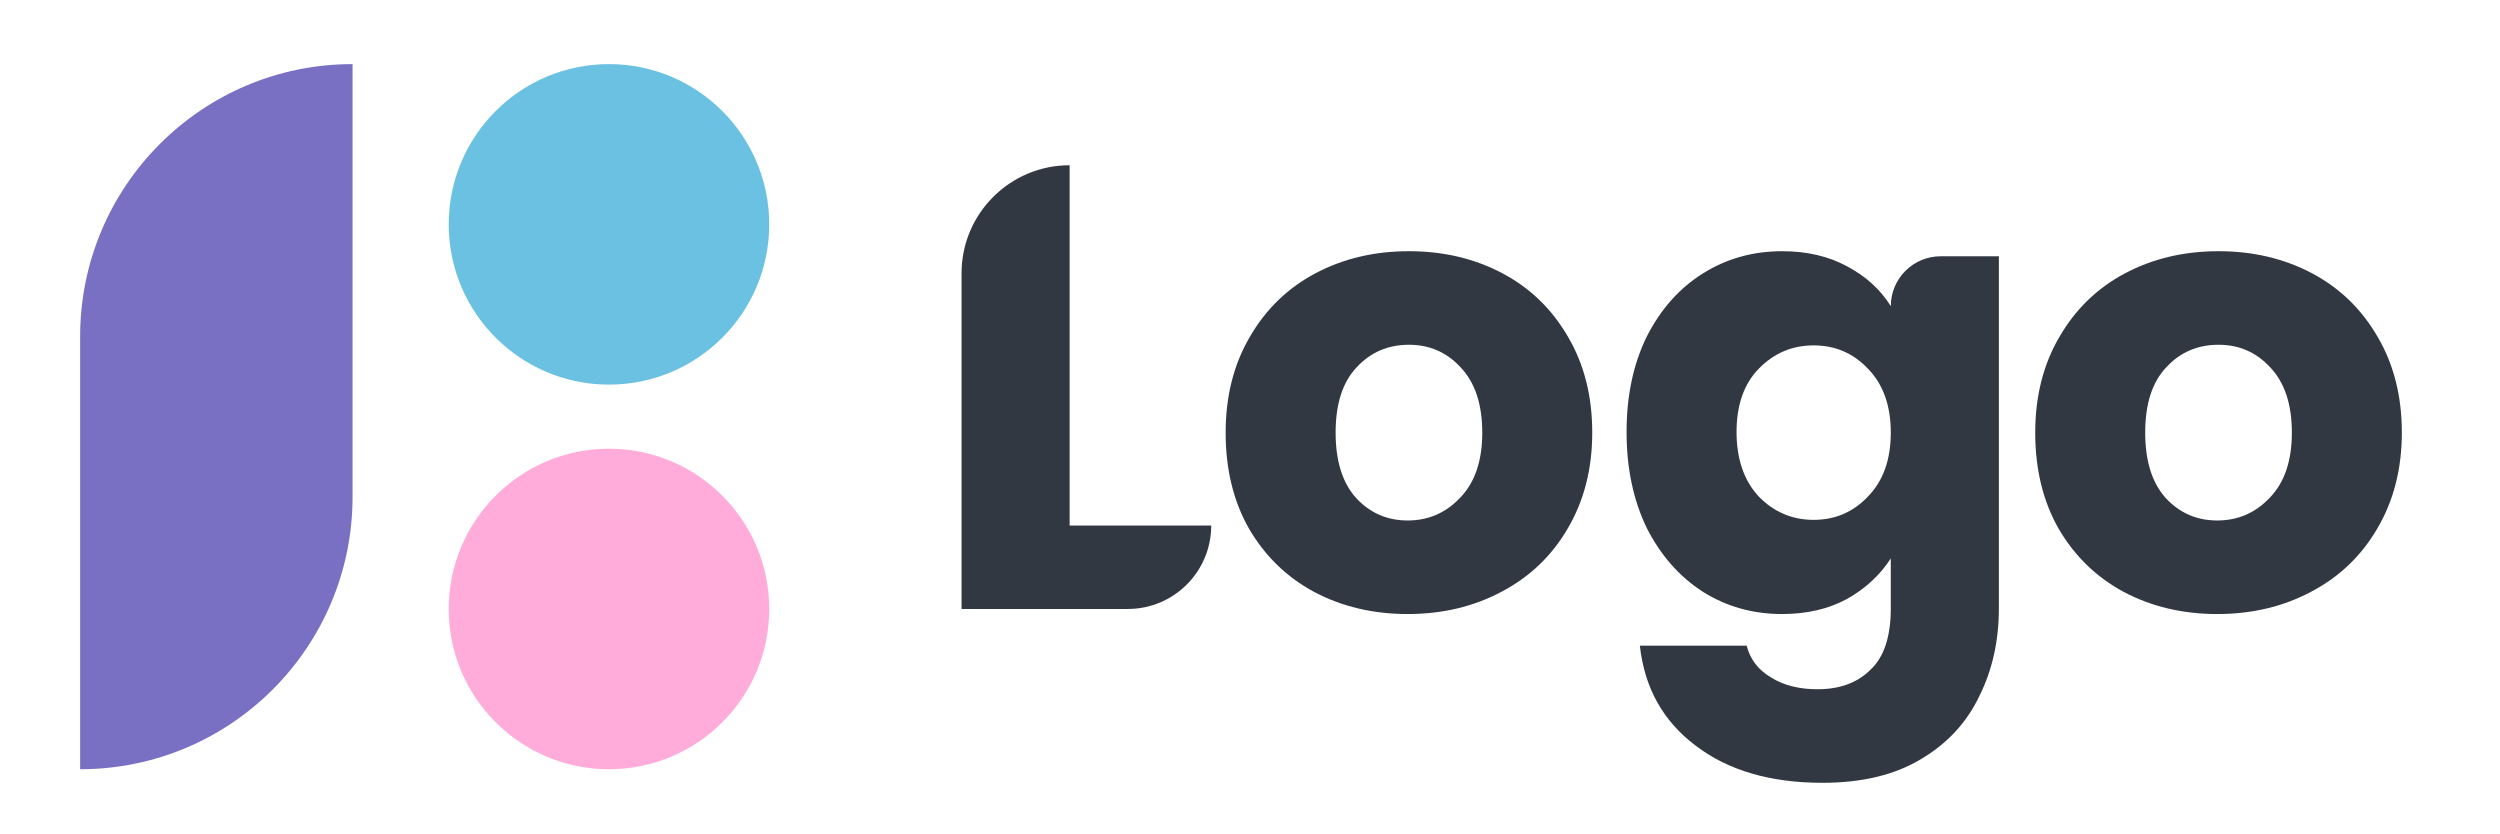
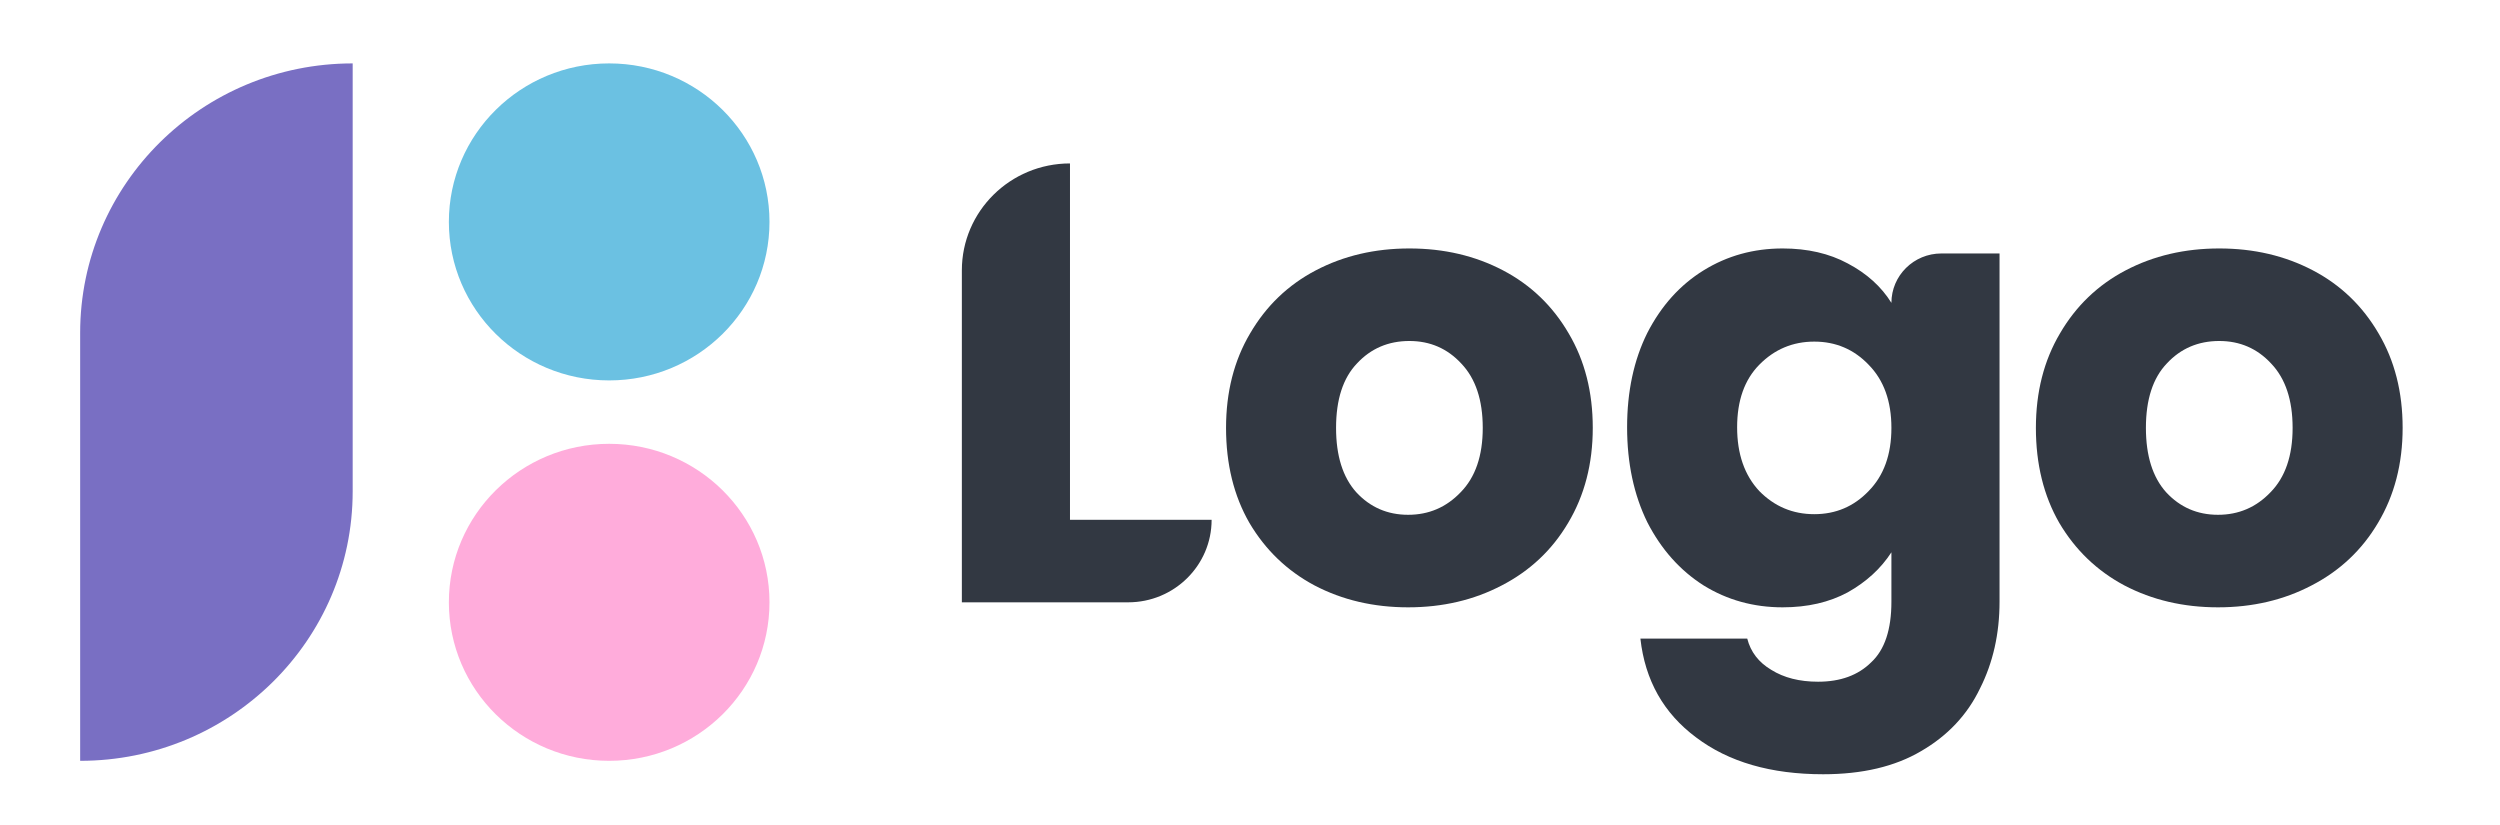
- <svg xmlns="http://www.w3.org/2000/svg" width="156" height="52">
-   <g transform="matrix(1 0 0 1 78 26)">
-     <g style="">
-       <g transform="matrix(1 0 0 1 -10.21 -1.84)">
-         <path style="stroke: none; stroke-width: 1; stroke-dasharray: none; stroke-linecap: butt; stroke-dashoffset: 0; stroke-linejoin: miter; stroke-miterlimit: 4; fill: rgb(50,56,66); fill-rule: nonzero; opacity: 1;" transform=" translate(-67.79, -24.16)" d="M 66.745 32.794 L 75.58 32.794 C 75.58 35.669 73.249 38 70.374 38 L 60 38 L 60 17.056 C 60 13.331 63.02 10.311 66.745 10.311 L 66.745 32.794 Z" stroke-linecap="round" />
-       </g>
-       <g transform="matrix(1 0 0 1 9.92 1)">
-         <path style="stroke: none; stroke-width: 1; stroke-dasharray: none; stroke-linecap: butt; stroke-dashoffset: 0; stroke-linejoin: miter; stroke-miterlimit: 4; fill: rgb(50,56,66); fill-rule: nonzero; opacity: 1;" transform=" translate(-87.92, -27)" d="M 87.839 38.316 C 85.683 38.316 83.737 37.855 82.001 36.935 C 80.292 36.015 78.938 34.7 77.939 32.991 C 76.966 31.282 76.48 29.283 76.48 26.995 C 76.48 24.734 76.979 22.749 77.978 21.04 C 78.978 19.304 80.345 17.976 82.08 17.056 C 83.816 16.136 85.762 15.675 87.918 15.675 C 90.074 15.675 92.02 16.136 93.755 17.056 C 95.491 17.976 96.858 19.304 97.857 21.04 C 98.857 22.749 99.356 24.734 99.356 26.995 C 99.356 29.257 98.844 31.255 97.818 32.991 C 96.819 34.7 95.438 36.015 93.677 36.935 C 91.941 37.855 89.995 38.316 87.839 38.316 Z M 87.839 32.478 C 89.127 32.478 90.219 32.005 91.113 31.058 C 92.033 30.111 92.493 28.757 92.493 26.995 C 92.493 25.234 92.046 23.88 91.152 22.933 C 90.284 21.986 89.206 21.513 87.918 21.513 C 86.603 21.513 85.512 21.986 84.644 22.933 C 83.776 23.853 83.343 25.207 83.343 26.995 C 83.343 28.757 83.763 30.111 84.605 31.058 C 85.472 32.005 86.55 32.478 87.839 32.478 Z" stroke-linecap="round" />
-       </g>
-       <g transform="matrix(1 0 0 1 35.11 6.26)">
-         <path style="stroke: none; stroke-width: 1; stroke-dasharray: none; stroke-linecap: butt; stroke-dashoffset: 0; stroke-linejoin: miter; stroke-miterlimit: 4; fill: rgb(50,56,66); fill-rule: nonzero; opacity: 1;" transform=" translate(-113.11, -32.26)" d="M 111.201 15.675 C 112.753 15.675 114.107 15.991 115.264 16.622 C 116.447 17.253 117.354 18.081 117.985 19.107 C 117.985 17.386 119.38 15.991 121.101 15.991 L 124.73 15.991 L 124.73 37.961 C 124.73 39.985 124.322 41.813 123.507 43.443 C 122.718 45.1 121.496 46.414 119.839 47.387 C 118.209 48.36 116.171 48.847 113.726 48.847 C 110.465 48.847 107.822 48.071 105.798 46.52 C 103.773 44.995 102.616 42.917 102.327 40.288 L 108.992 40.288 C 109.203 41.129 109.702 41.786 110.491 42.26 C 111.28 42.759 112.253 43.009 113.41 43.009 C 114.804 43.009 115.908 42.602 116.723 41.786 C 117.565 40.998 117.985 39.722 117.985 37.961 L 117.985 34.845 C 117.328 35.87 116.421 36.712 115.264 37.369 C 114.107 38 112.753 38.316 111.201 38.316 C 109.387 38.316 107.743 37.855 106.271 36.935 C 104.798 35.988 103.628 34.66 102.76 32.951 C 101.919 31.216 101.498 29.217 101.498 26.956 C 101.498 24.695 101.919 22.709 102.76 21 C 103.628 19.291 104.798 17.976 106.271 17.056 C 107.743 16.136 109.387 15.675 111.201 15.675 Z M 117.985 26.995 C 117.985 25.313 117.512 23.985 116.565 23.012 C 115.645 22.039 114.514 21.552 113.173 21.552 C 111.832 21.552 110.688 22.039 109.742 23.012 C 108.821 23.958 108.361 25.273 108.361 26.956 C 108.361 28.639 108.821 29.98 109.742 30.979 C 110.688 31.952 111.832 32.439 113.173 32.439 C 114.514 32.439 115.645 31.952 116.565 30.979 C 117.512 30.006 117.985 28.678 117.985 26.995 Z" stroke-linecap="round" />
-       </g>
-       <g transform="matrix(1 0 0 1 60.44 1)">
-         <path style="stroke: none; stroke-width: 1; stroke-dasharray: none; stroke-linecap: butt; stroke-dashoffset: 0; stroke-linejoin: miter; stroke-miterlimit: 4; fill: rgb(50,56,66); fill-rule: nonzero; opacity: 1;" transform=" translate(-138.44, -27)" d="M 138.358 38.316 C 136.202 38.316 134.256 37.855 132.52 36.935 C 130.811 36.015 129.457 34.7 128.458 32.991 C 127.485 31.282 126.998 29.283 126.998 26.995 C 126.998 24.734 127.498 22.749 128.497 21.04 C 129.496 19.304 130.864 17.976 132.599 17.056 C 134.335 16.136 136.281 15.675 138.437 15.675 C 140.593 15.675 142.539 16.136 144.274 17.056 C 146.01 17.976 147.377 19.304 148.376 21.04 C 149.376 22.749 149.875 24.734 149.875 26.995 C 149.875 29.257 149.362 31.255 148.337 32.991 C 147.338 34.7 145.957 36.015 144.195 36.935 C 142.46 37.855 140.514 38.316 138.358 38.316 Z M 138.358 32.478 C 139.646 32.478 140.738 32.005 141.632 31.058 C 142.552 30.111 143.012 28.757 143.012 26.995 C 143.012 25.234 142.565 23.88 141.671 22.933 C 140.803 21.986 139.725 21.513 138.437 21.513 C 137.122 21.513 136.031 21.986 135.163 22.933 C 134.295 23.853 133.861 25.207 133.861 26.995 C 133.861 28.757 134.282 30.111 135.124 31.058 C 135.991 32.005 137.069 32.478 138.358 32.478 Z" stroke-linecap="round" />
-       </g>
-       <g transform="matrix(1 0 0 1 -40 -12)">
-         <circle style="stroke: none; stroke-width: 1; stroke-dasharray: none; stroke-linecap: butt; stroke-dashoffset: 0; stroke-linejoin: miter; stroke-miterlimit: 4; fill: rgb(107,193,226); fill-rule: nonzero; opacity: 1;" cx="0" cy="0" r="10" />
-       </g>
-       <g transform="matrix(1 0 0 1 -40 12)">
-         <circle style="stroke: none; stroke-width: 1; stroke-dasharray: none; stroke-linecap: butt; stroke-dashoffset: 0; stroke-linejoin: miter; stroke-miterlimit: 4; fill: rgb(255,172,219); fill-rule: nonzero; opacity: 1;" cx="0" cy="0" r="10" />
-       </g>
-       <g transform="matrix(1 0 0 1 -64.5 0)">
-         <path style="stroke: none; stroke-width: 1; stroke-dasharray: none; stroke-linecap: butt; stroke-dashoffset: 0; stroke-linejoin: miter; stroke-miterlimit: 4; fill: rgb(121,111,195); fill-rule: nonzero; opacity: 1;" transform=" translate(-13.5, -26)" d="M 5 21 C 5 11.611 12.611 4 22 4 L 22 31 C 22 40.389 14.389 48 5 48 L 5 21 Z" stroke-linecap="round" />
+ <svg xmlns="http://www.w3.org/2000/svg" width="97" height="32">
+   <g transform="scale(0.622, 0.615)">
+     <g transform="matrix(1 0 0 1 78 26)">
+       <g style="">
+         <g transform="matrix(1 0 0 1 -10.21 -1.84)">
+           <path style="stroke: none; stroke-width: 1; stroke-dasharray: none; stroke-linecap: butt; stroke-dashoffset: 0; stroke-linejoin: miter; stroke-miterlimit: 4; fill: rgb(50,56,66); fill-rule: nonzero; opacity: 1;" transform=" translate(-67.79, -24.16)" d="M 66.745 32.794 L 75.58 32.794 C 75.58 35.669 73.249 38 70.374 38 L 60 38 L 60 17.056 C 60 13.331 63.02 10.311 66.745 10.311 L 66.745 32.794 Z" stroke-linecap="round" />
+         </g>
+         <g transform="matrix(1 0 0 1 9.92 1)">
+           <path style="stroke: none; stroke-width: 1; stroke-dasharray: none; stroke-linecap: butt; stroke-dashoffset: 0; stroke-linejoin: miter; stroke-miterlimit: 4; fill: rgb(50,56,66); fill-rule: nonzero; opacity: 1;" transform=" translate(-87.92, -27)" d="M 87.839 38.316 C 85.683 38.316 83.737 37.855 82.001 36.935 C 80.292 36.015 78.938 34.7 77.939 32.991 C 76.966 31.282 76.48 29.283 76.48 26.995 C 76.48 24.734 76.979 22.749 77.978 21.04 C 78.978 19.304 80.345 17.976 82.08 17.056 C 83.816 16.136 85.762 15.675 87.918 15.675 C 90.074 15.675 92.02 16.136 93.755 17.056 C 95.491 17.976 96.858 19.304 97.857 21.04 C 98.857 22.749 99.356 24.734 99.356 26.995 C 99.356 29.257 98.844 31.255 97.818 32.991 C 96.819 34.7 95.438 36.015 93.677 36.935 C 91.941 37.855 89.995 38.316 87.839 38.316 Z M 87.839 32.478 C 89.127 32.478 90.219 32.005 91.113 31.058 C 92.033 30.111 92.493 28.757 92.493 26.995 C 92.493 25.234 92.046 23.88 91.152 22.933 C 90.284 21.986 89.206 21.513 87.918 21.513 C 86.603 21.513 85.512 21.986 84.644 22.933 C 83.776 23.853 83.343 25.207 83.343 26.995 C 83.343 28.757 83.763 30.111 84.605 31.058 C 85.472 32.005 86.55 32.478 87.839 32.478 Z" stroke-linecap="round" />
+         </g>
+         <g transform="matrix(1 0 0 1 35.11 6.26)">
+           <path style="stroke: none; stroke-width: 1; stroke-dasharray: none; stroke-linecap: butt; stroke-dashoffset: 0; stroke-linejoin: miter; stroke-miterlimit: 4; fill: rgb(50,56,66); fill-rule: nonzero; opacity: 1;" transform=" translate(-113.11, -32.26)" d="M 111.201 15.675 C 112.753 15.675 114.107 15.991 115.264 16.622 C 116.447 17.253 117.354 18.081 117.985 19.107 C 117.985 17.386 119.38 15.991 121.101 15.991 L 124.73 15.991 L 124.73 37.961 C 124.73 39.985 124.322 41.813 123.507 43.443 C 122.718 45.1 121.496 46.414 119.839 47.387 C 118.209 48.36 116.171 48.847 113.726 48.847 C 110.465 48.847 107.822 48.071 105.798 46.52 C 103.773 44.995 102.616 42.917 102.327 40.288 L 108.992 40.288 C 109.203 41.129 109.702 41.786 110.491 42.26 C 111.28 42.759 112.253 43.009 113.41 43.009 C 114.804 43.009 115.908 42.602 116.723 41.786 C 117.565 40.998 117.985 39.722 117.985 37.961 L 117.985 34.845 C 117.328 35.87 116.421 36.712 115.264 37.369 C 114.107 38 112.753 38.316 111.201 38.316 C 109.387 38.316 107.743 37.855 106.271 36.935 C 104.798 35.988 103.628 34.66 102.76 32.951 C 101.919 31.216 101.498 29.217 101.498 26.956 C 101.498 24.695 101.919 22.709 102.76 21 C 103.628 19.291 104.798 17.976 106.271 17.056 C 107.743 16.136 109.387 15.675 111.201 15.675 Z M 117.985 26.995 C 117.985 25.313 117.512 23.985 116.565 23.012 C 115.645 22.039 114.514 21.552 113.173 21.552 C 111.832 21.552 110.688 22.039 109.742 23.012 C 108.821 23.958 108.361 25.273 108.361 26.956 C 108.361 28.639 108.821 29.98 109.742 30.979 C 110.688 31.952 111.832 32.439 113.173 32.439 C 114.514 32.439 115.645 31.952 116.565 30.979 C 117.512 30.006 117.985 28.678 117.985 26.995 Z" stroke-linecap="round" />
+         </g>
+         <g transform="matrix(1 0 0 1 60.44 1)">
+           <path style="stroke: none; stroke-width: 1; stroke-dasharray: none; stroke-linecap: butt; stroke-dashoffset: 0; stroke-linejoin: miter; stroke-miterlimit: 4; fill: rgb(50,56,66); fill-rule: nonzero; opacity: 1;" transform=" translate(-138.44, -27)" d="M 138.358 38.316 C 136.202 38.316 134.256 37.855 132.52 36.935 C 130.811 36.015 129.457 34.7 128.458 32.991 C 127.485 31.282 126.998 29.283 126.998 26.995 C 126.998 24.734 127.498 22.749 128.497 21.04 C 129.496 19.304 130.864 17.976 132.599 17.056 C 134.335 16.136 136.281 15.675 138.437 15.675 C 140.593 15.675 142.539 16.136 144.274 17.056 C 146.01 17.976 147.377 19.304 148.376 21.04 C 149.376 22.749 149.875 24.734 149.875 26.995 C 149.875 29.257 149.362 31.255 148.337 32.991 C 147.338 34.7 145.957 36.015 144.195 36.935 C 142.46 37.855 140.514 38.316 138.358 38.316 Z M 138.358 32.478 C 139.646 32.478 140.738 32.005 141.632 31.058 C 142.552 30.111 143.012 28.757 143.012 26.995 C 143.012 25.234 142.565 23.88 141.671 22.933 C 140.803 21.986 139.725 21.513 138.437 21.513 C 137.122 21.513 136.031 21.986 135.163 22.933 C 134.295 23.853 133.861 25.207 133.861 26.995 C 133.861 28.757 134.282 30.111 135.124 31.058 C 135.991 32.005 137.069 32.478 138.358 32.478 Z" stroke-linecap="round" />
+         </g>
+         <g transform="matrix(1 0 0 1 -40 -12)">
+           <circle style="stroke: none; stroke-width: 1; stroke-dasharray: none; stroke-linecap: butt; stroke-dashoffset: 0; stroke-linejoin: miter; stroke-miterlimit: 4; fill: rgb(107,193,226); fill-rule: nonzero; opacity: 1;" cx="0" cy="0" r="10" />
+         </g>
+         <g transform="matrix(1 0 0 1 -40 12)">
+           <circle style="stroke: none; stroke-width: 1; stroke-dasharray: none; stroke-linecap: butt; stroke-dashoffset: 0; stroke-linejoin: miter; stroke-miterlimit: 4; fill: rgb(255,172,219); fill-rule: nonzero; opacity: 1;" cx="0" cy="0" r="10" />
+         </g>
+         <g transform="matrix(1 0 0 1 -64.5 0)">
+           <path style="stroke: none; stroke-width: 1; stroke-dasharray: none; stroke-linecap: butt; stroke-dashoffset: 0; stroke-linejoin: miter; stroke-miterlimit: 4; fill: rgb(121,111,195); fill-rule: nonzero; opacity: 1;" transform=" translate(-13.5, -26)" d="M 5 21 C 5 11.611 12.611 4 22 4 L 22 31 C 22 40.389 14.389 48 5 48 L 5 21 Z" stroke-linecap="round" />
+         </g>
      </g>
    </g>
  </g>
</svg>
